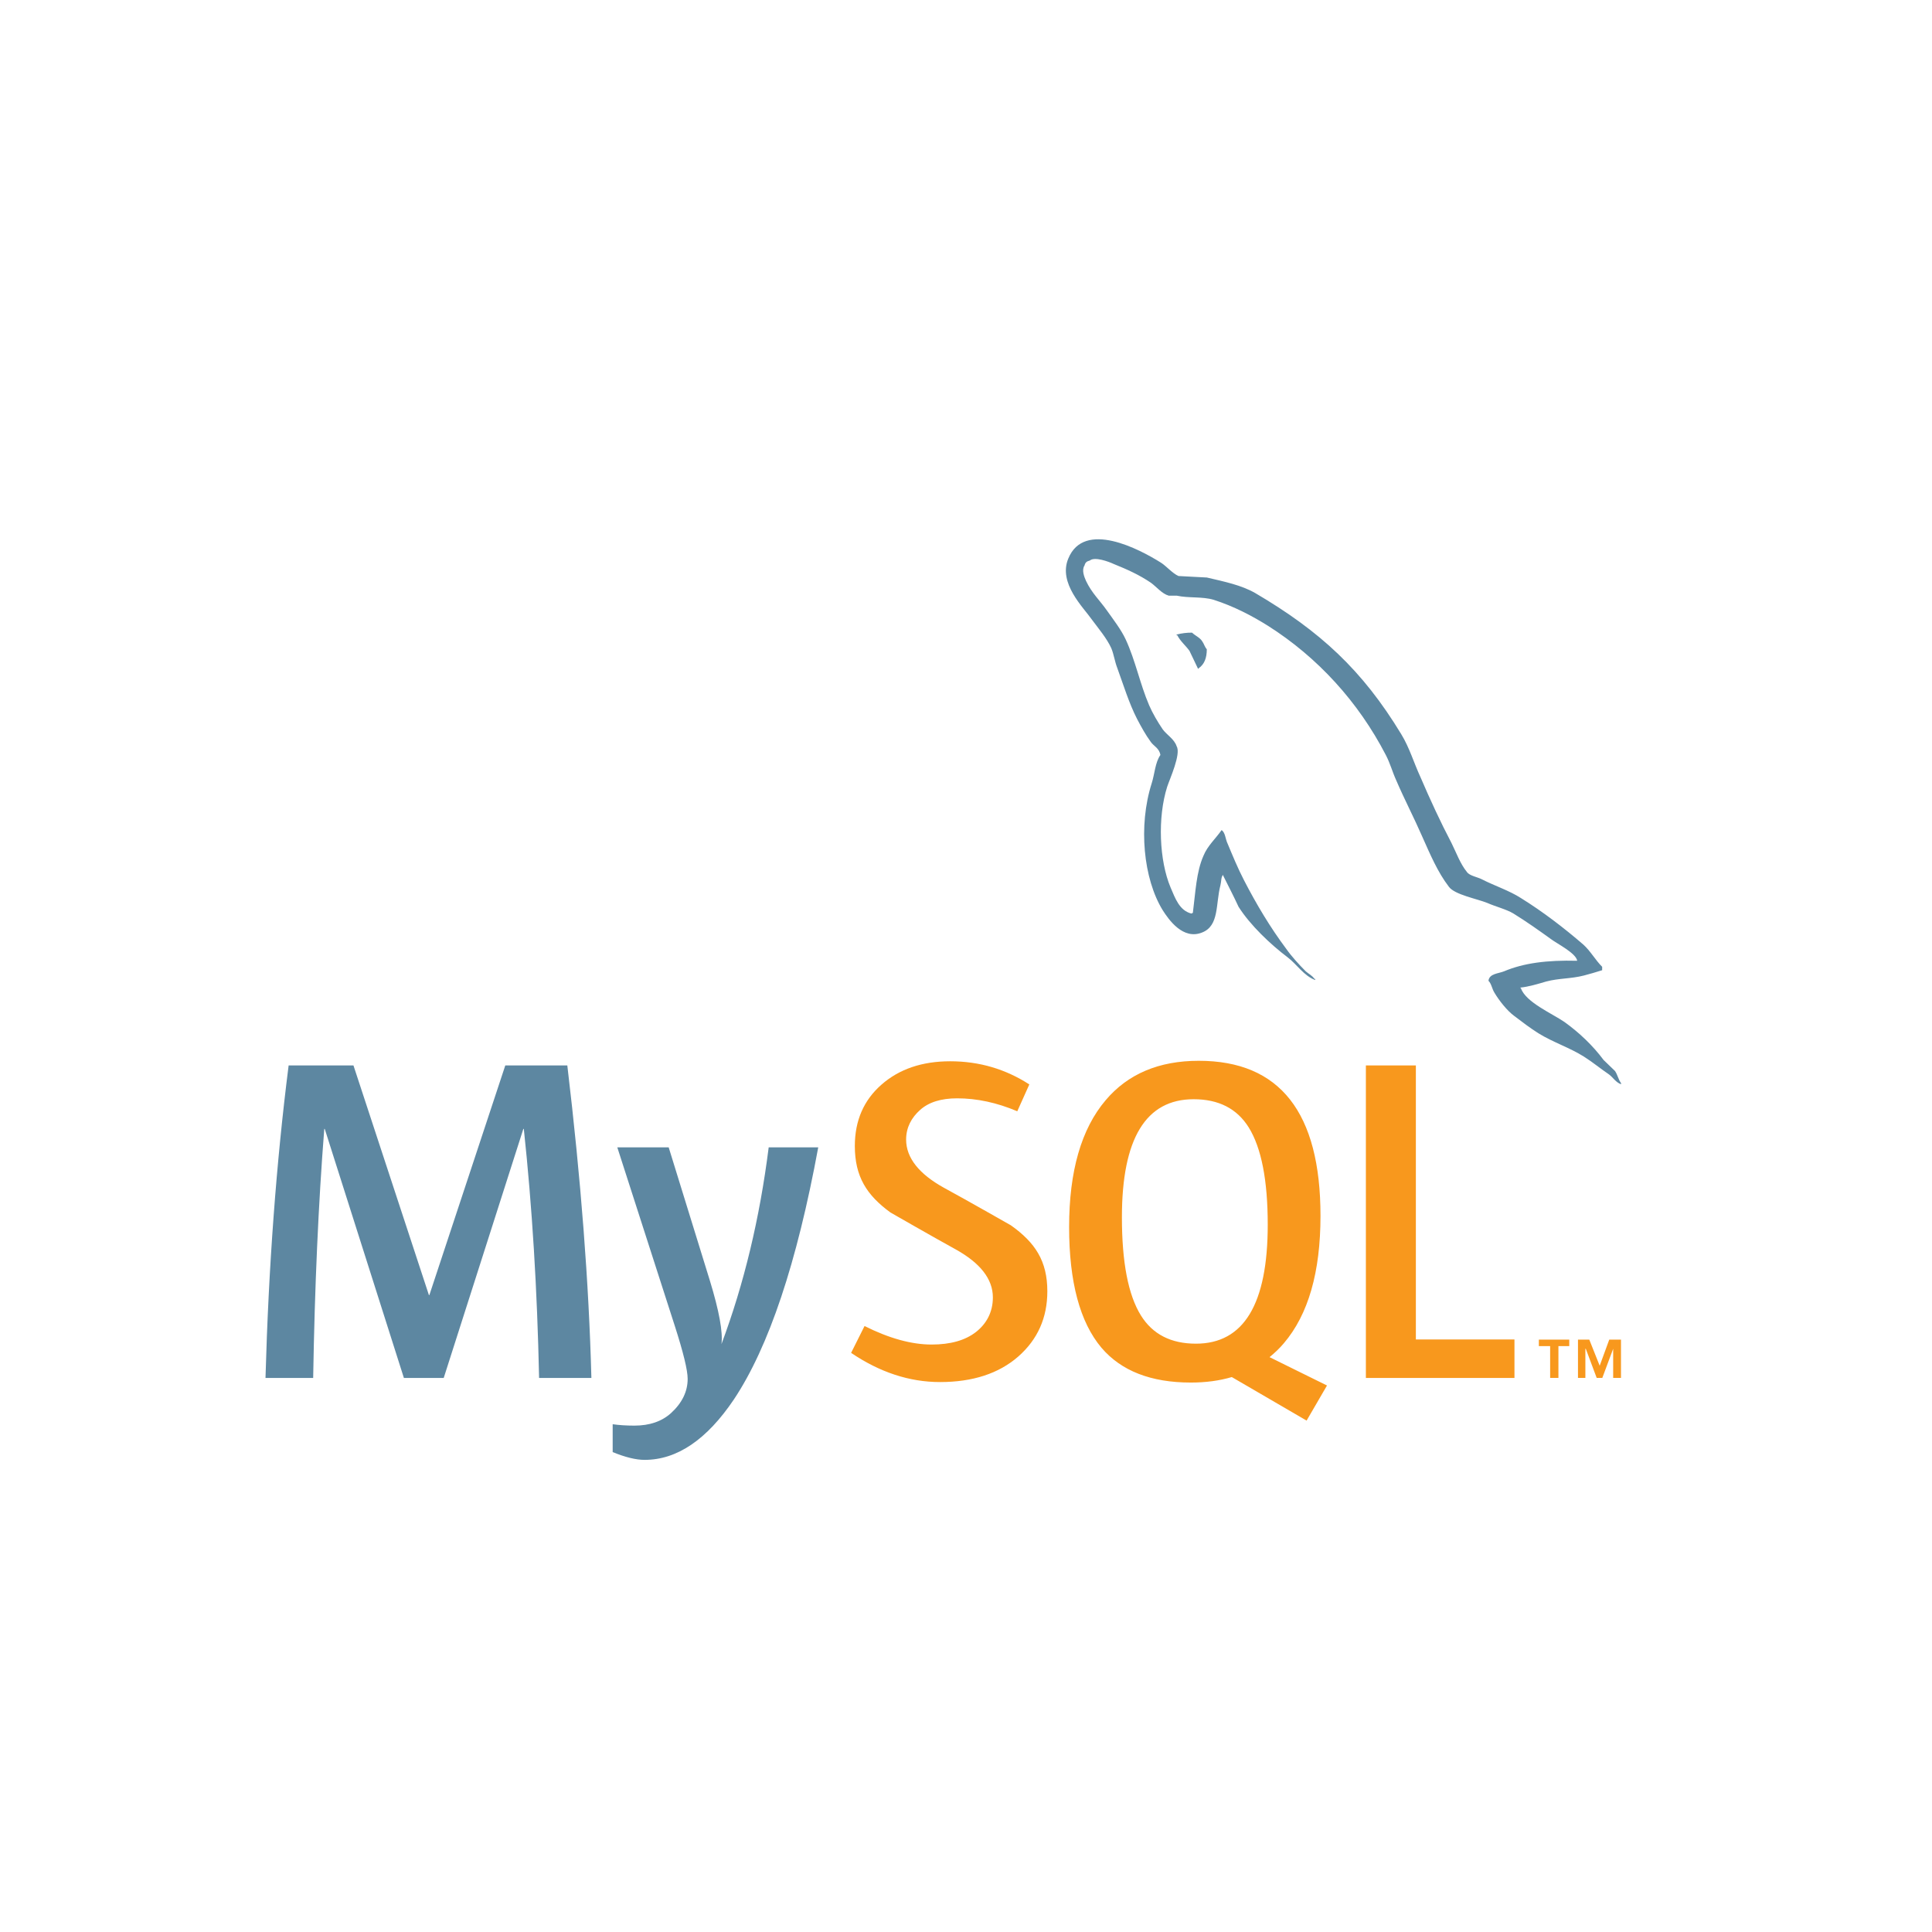
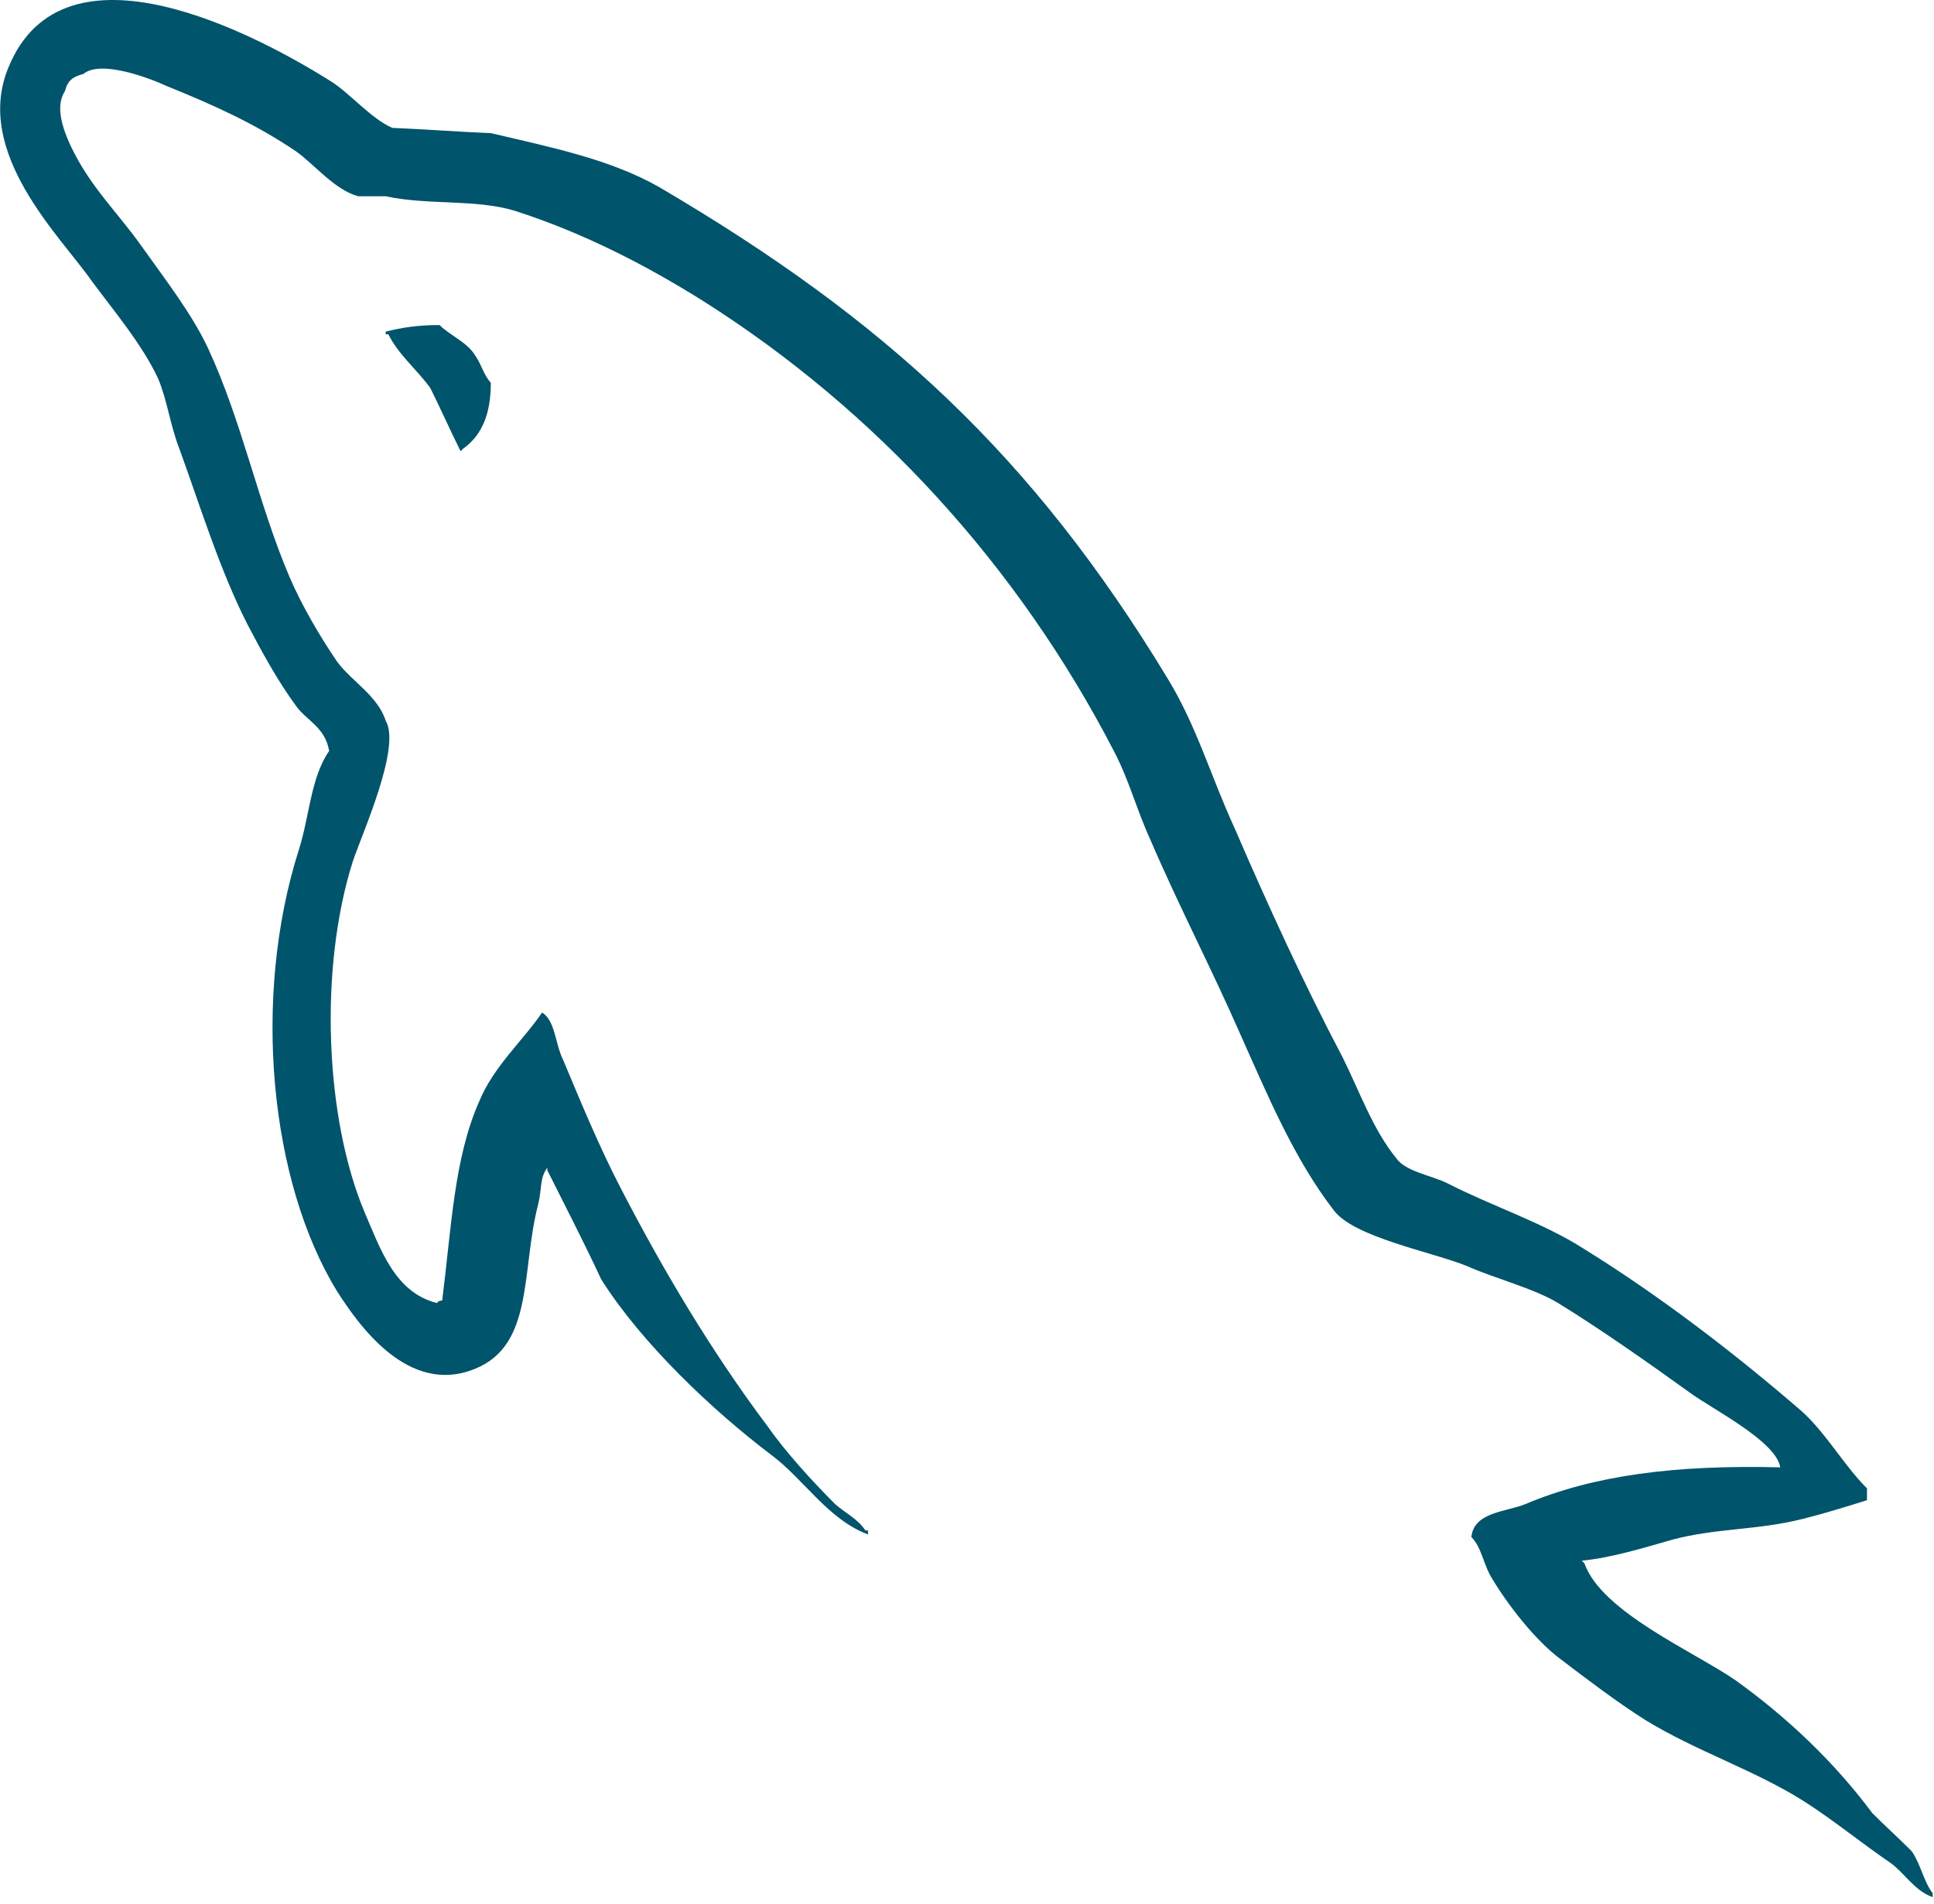
- <svg xmlns="http://www.w3.org/2000/svg" width="800px" height="800px" viewBox="-18.458 -22.75 191.151 191.151">
-   <path d="M-18.458 6.58h191.151v132.49H-18.458V6.58z" fill="none" />
-   <path d="M40.054 113.583h-5.175c-.183-8.735-.687-16.947-1.511-24.642h-.046l-7.879 24.642h-3.94l-7.832-24.642h-.045c-.581 7.388-.947 15.602-1.099 24.642H7.81c.304-10.993 1.068-21.299 2.289-30.919h6.414l7.465 22.719h.046l7.511-22.719h6.137c1.344 11.268 2.138 21.575 2.382 30.919M62.497 90.771c-2.107 11.434-4.887 19.742-8.337 24.928-2.688 3.992-5.633 5.99-8.84 5.99-.855 0-1.91-.258-3.16-.77v-2.757c.611.088 1.328.138 2.152.138 1.498 0 2.702-.412 3.62-1.238 1.098-1.006 1.647-2.137 1.647-3.388 0-.858-.428-2.612-1.282-5.268L42.618 90.77h5.084l4.076 13.19c.916 2.995 1.298 5.086 1.145 6.277 2.229-5.953 3.786-12.444 4.673-19.468h4.901v.002z" fill="#5d87a1" />
-   <path d="M131.382 113.583h-14.7V82.664h4.945v27.113h9.755v3.806zM112.834 114.33l-5.684-2.805c.504-.414.986-.862 1.42-1.381 2.416-2.838 3.621-7.035 3.621-12.594 0-10.229-4.014-15.346-12.045-15.346-3.938 0-7.01 1.298-9.207 3.895-2.414 2.84-3.619 7.022-3.619 12.551 0 5.435 1.068 9.422 3.205 11.951 1.955 2.291 4.902 3.438 8.843 3.438 1.47 0 2.819-.18 4.048-.543l7.4 4.308 2.018-3.474zm-18.413-6.934c-1.252-2.014-1.878-5.248-1.878-9.707 0-7.785 2.365-11.682 7.1-11.682 2.475 0 4.289.932 5.449 2.792 1.25 2.017 1.879 5.222 1.879 9.619 0 7.849-2.367 11.774-7.099 11.774-2.476.001-4.29-.928-5.451-2.796M85.165 105.013c0 2.622-.962 4.773-2.884 6.458-1.924 1.678-4.504 2.519-7.737 2.519-3.024 0-5.956-.966-8.794-2.888l1.329-2.655c2.442 1.223 4.653 1.831 6.638 1.831 1.863 0 3.319-.413 4.375-1.232 1.055-.822 1.684-1.975 1.684-3.433 0-1.837-1.281-3.407-3.631-4.722-2.167-1.19-6.501-3.678-6.501-3.678-2.349-1.712-3.525-3.55-3.525-6.578 0-2.506.877-4.529 2.632-6.068 1.757-1.545 4.024-2.315 6.803-2.315 2.87 0 5.479.769 7.829 2.291l-1.192 2.656c-2.01-.854-3.994-1.281-5.951-1.281-1.585 0-2.809.381-3.66 1.146-.858.762-1.387 1.737-1.387 2.933 0 1.828 1.308 3.418 3.722 4.759 2.196 1.192 6.638 3.723 6.638 3.723 2.409 1.709 3.612 3.53 3.612 6.534" fill="#f8981d" />
-   <path d="M137.59 72.308c-2.99-.076-5.305.225-7.248 1.047-.561.224-1.453.224-1.531.933.303.3.338.784.601 1.198.448.747 1.229 1.752 1.942 2.276.783.6 1.569 1.194 2.393 1.717 1.453.899 3.1 1.422 4.516 2.318.825.521 1.645 1.195 2.471 1.756.406.299.666.784 1.193.971v-.114c-.264-.336-.339-.822-.598-1.196l-1.122-1.082c-1.084-1.456-2.431-2.727-3.884-3.771-1.196-.824-3.812-1.944-4.297-3.322l-.076-.076c.822-.077 1.797-.375 2.578-.604 1.271-.335 2.43-.259 3.734-.594.6-.15 1.195-.338 1.797-.523v-.337c-.676-.673-1.158-1.567-1.869-2.203-1.902-1.643-3.998-3.25-6.164-4.595-1.16-.749-2.652-1.231-3.887-1.868-.445-.225-1.195-.336-1.457-.71-.67-.822-1.047-1.904-1.533-2.877-1.08-2.053-2.129-4.331-3.061-6.502-.674-1.456-1.084-2.91-1.906-4.257-3.85-6.35-8.031-10.196-14.457-13.971-1.381-.786-3.024-1.121-4.779-1.533l-2.803-.148c-.598-.262-1.197-.973-1.719-1.309-2.132-1.344-7.621-4.257-9.189-.411-1.01 2.431 1.494 4.821 2.354 6.054.635.856 1.458 1.83 1.902 2.802.263.635.337 1.309.6 1.98.598 1.644 1.157 3.473 1.943 5.007.41.782.857 1.604 1.381 2.312.3.414.822.597.936 1.272-.521.744-.562 1.867-.861 2.801-1.344 4.221-.819 9.45 1.086 12.552.596.934 2.018 2.99 3.92 2.202 1.684-.672 1.311-2.801 1.795-4.668.111-.451.038-.747.262-1.043v.073c.521 1.045 1.047 2.052 1.53 3.1 1.159 1.829 3.177 3.735 4.858 5.002.895.676 1.604 1.832 2.725 2.245V74.1h-.074c-.227-.335-.559-.485-.857-.745-.674-.673-1.42-1.495-1.943-2.241-1.566-2.093-2.952-4.41-4.182-6.801-.602-1.16-1.121-2.428-1.606-3.586-.226-.447-.226-1.121-.601-1.346-.562.821-1.381 1.532-1.791 2.538-.711 1.609-.785 3.588-1.049 5.646l-.147.072c-1.19-.299-1.604-1.53-2.056-2.575-1.119-2.654-1.307-6.914-.336-9.976.26-.783 1.385-3.249.936-3.995-.225-.715-.973-1.122-1.383-1.685-.482-.708-1.01-1.604-1.346-2.39-.896-2.091-1.347-4.408-2.312-6.498-.451-.974-1.234-1.982-1.868-2.879-.712-1.008-1.495-1.718-2.058-2.913-.186-.411-.447-1.083-.148-1.53.073-.3.225-.412.523-.487.484-.409 1.867.111 2.352.336 1.385.56 2.543 1.083 3.699 1.867.523.375 1.084 1.085 1.755 1.272h.786c1.193.26 2.538.072 3.661.41 1.979.636 3.772 1.569 5.38 2.576 4.893 3.103 8.928 7.512 11.652 12.778.447.858.637 1.644 1.045 2.539.787 1.832 1.76 3.7 2.541 5.493.785 1.755 1.533 3.547 2.654 5.005.559.784 2.805 1.195 3.812 1.606.745.335 1.905.633 2.577 1.044 1.271.783 2.537 1.682 3.732 2.543.595.448 2.465 1.382 2.576 2.13M99.484 39.844a5.82 5.82 0 0 0-1.529.188v.075h.072c.301.597.824 1.011 1.197 1.532.301.599.562 1.193.857 1.791l.072-.074c.527-.373.789-.971.789-1.868-.227-.264-.262-.522-.451-.784-.22-.374-.705-.56-1.007-.86" fill="#5d87a1" />
-   <path d="M141.148 113.578h.774v-3.788h-1.161l-.947 2.585-1.029-2.585h-1.118v3.788h.731v-2.882h.041l1.078 2.882h.557l1.074-2.882v2.882zm-6.235 0h.819v-3.146h1.072v-.643h-3.008v.643h1.115l.002 3.146z" fill="#f8981d" />
+ <svg xmlns="http://www.w3.org/2000/svg" height="252" preserveAspectRatio="xMidYMid" viewBox="0 0 256 252" width="256">
+   <g fill="#00546b">
+     <path d="m235.648 194.212c-13.918-.347-24.705 1.046-33.753 4.872-2.61 1.043-6.786 1.045-7.134 4.349 1.393 1.393 1.566 3.654 2.784 5.568 2.089 3.478 5.741 8.177 9.047 10.613 3.653 2.783 7.307 5.566 11.134 8.003 6.786 4.176 14.441 6.611 21.052 10.787 3.829 2.434 7.654 5.568 11.482 8.177 1.914 1.391 3.131 3.653 5.568 4.523v-.522c-1.218-1.566-1.566-3.828-2.783-5.568-1.739-1.74-3.48-3.306-5.219-5.046-5.046-6.785-11.309-12.7-18.094-17.572-5.566-3.828-17.746-9.047-20.008-15.485 0 0-.175-.174-.348-.347 3.828-.348 8.351-1.74 12.005-2.784 5.916-1.566 11.309-1.218 17.398-2.783 2.783-.696 5.568-1.566 8.351-2.436v-1.565c-3.13-3.133-5.393-7.307-8.699-10.265-8.873-7.657-18.616-15.137-28.707-21.399-5.394-3.48-12.353-5.742-18.094-8.699-2.087-1.046-5.568-1.566-6.785-3.306-3.133-3.828-4.872-8.873-7.134-13.397-5.044-9.57-9.917-20.181-14.267-30.272-3.13-6.786-5.045-13.571-8.873-19.834-17.92-29.577-37.406-47.496-67.331-65.069-6.437-3.653-14.092-5.219-22.269-7.133-4.348-.175-8.699-.522-13.049-.696-2.783-1.218-5.568-4.523-8.004-6.089-9.915-6.264-35.491-19.833-42.799-1.913-4.698 11.309 6.959 22.443 10.96 28.185 2.959 4.001 6.786 8.524 8.874 13.049 1.218 2.956 1.565 6.089 2.783 9.221 2.784 7.653 5.393 16.18 9.047 23.314 1.914 3.653 4.001 7.481 6.437 10.786 1.392 1.913 3.827 2.784 4.349 5.916-2.435 3.48-2.61 8.699-4.002 13.049-6.263 19.66-3.827 44.017 5.046 58.457 2.783 4.348 9.395 13.92 18.268 10.265 7.829-3.131 6.089-13.049 8.351-21.748.523-2.089.175-3.48 1.218-4.871.001.174 0 .348 0 .348 2.436 4.871 4.871 9.569 7.133 14.44 5.394 8.524 14.788 17.398 22.617 23.314 4.177 3.13 7.482 8.524 12.701 10.439v-.523h-.348c-1.045-1.566-2.61-2.262-4.001-3.48-3.131-3.131-6.612-6.959-9.047-10.439-7.306-9.744-13.745-20.529-19.486-31.665-2.783-5.393-5.219-11.309-7.481-16.702-1.045-2.089-1.045-5.219-2.784-6.263-2.61 3.827-6.436 7.133-8.351 11.83-3.304 7.481-3.653 16.702-4.871 26.271-.695.175-.348 0-.696.348-5.566-1.393-7.481-7.133-9.569-12.005-5.219-12.352-6.089-32.186-1.565-46.452 1.218-3.654 6.437-15.137 4.35-18.616-1.043-3.306-4.524-5.219-6.437-7.829-2.262-3.306-4.698-7.481-6.263-11.135-4.176-9.742-6.264-20.529-10.787-30.273-2.088-4.524-5.741-9.221-8.699-13.396-3.305-4.698-6.959-8.004-9.569-13.571-.869-1.913-2.088-5.045-.696-7.133.348-1.392 1.043-1.913 2.436-2.262 2.262-1.914 8.699.522 10.96 1.565 6.437 2.609 11.83 5.046 17.224 8.699 2.435 1.74 5.045 5.046 8.176 5.916h3.654c5.568 1.217 11.83.348 17.05 1.913 9.222 2.957 17.572 7.307 25.054 12.005 22.792 14.44 41.581 34.971 54.282 59.501 2.088 4 2.957 7.656 4.871 11.83 3.654 8.525 8.177 17.224 11.83 25.575 3.653 8.176 7.133 16.528 12.352 23.314 2.611 3.652 13.049 5.566 17.746 7.481 3.48 1.565 8.874 2.958 12.005 4.871 5.915 3.652 11.83 7.829 17.398 11.83 2.784 2.087 11.482 6.437 12.005 9.916z" />
+     <path d="m58.186 43.022c-2.958 0-5.045.349-7.133.871 0-.001 0 .175 0 .348h.348c1.393 2.783 3.827 4.698 5.566 7.133 1.393 2.783 2.61 5.568 4.002 8.352.174-.175.347-.348.347-.348 2.437-1.741 3.654-4.524 3.654-8.699-1.045-1.218-1.218-2.436-2.088-3.654-1.043-1.741-3.306-2.61-4.698-4.002z" />
+   </g>
</svg>
